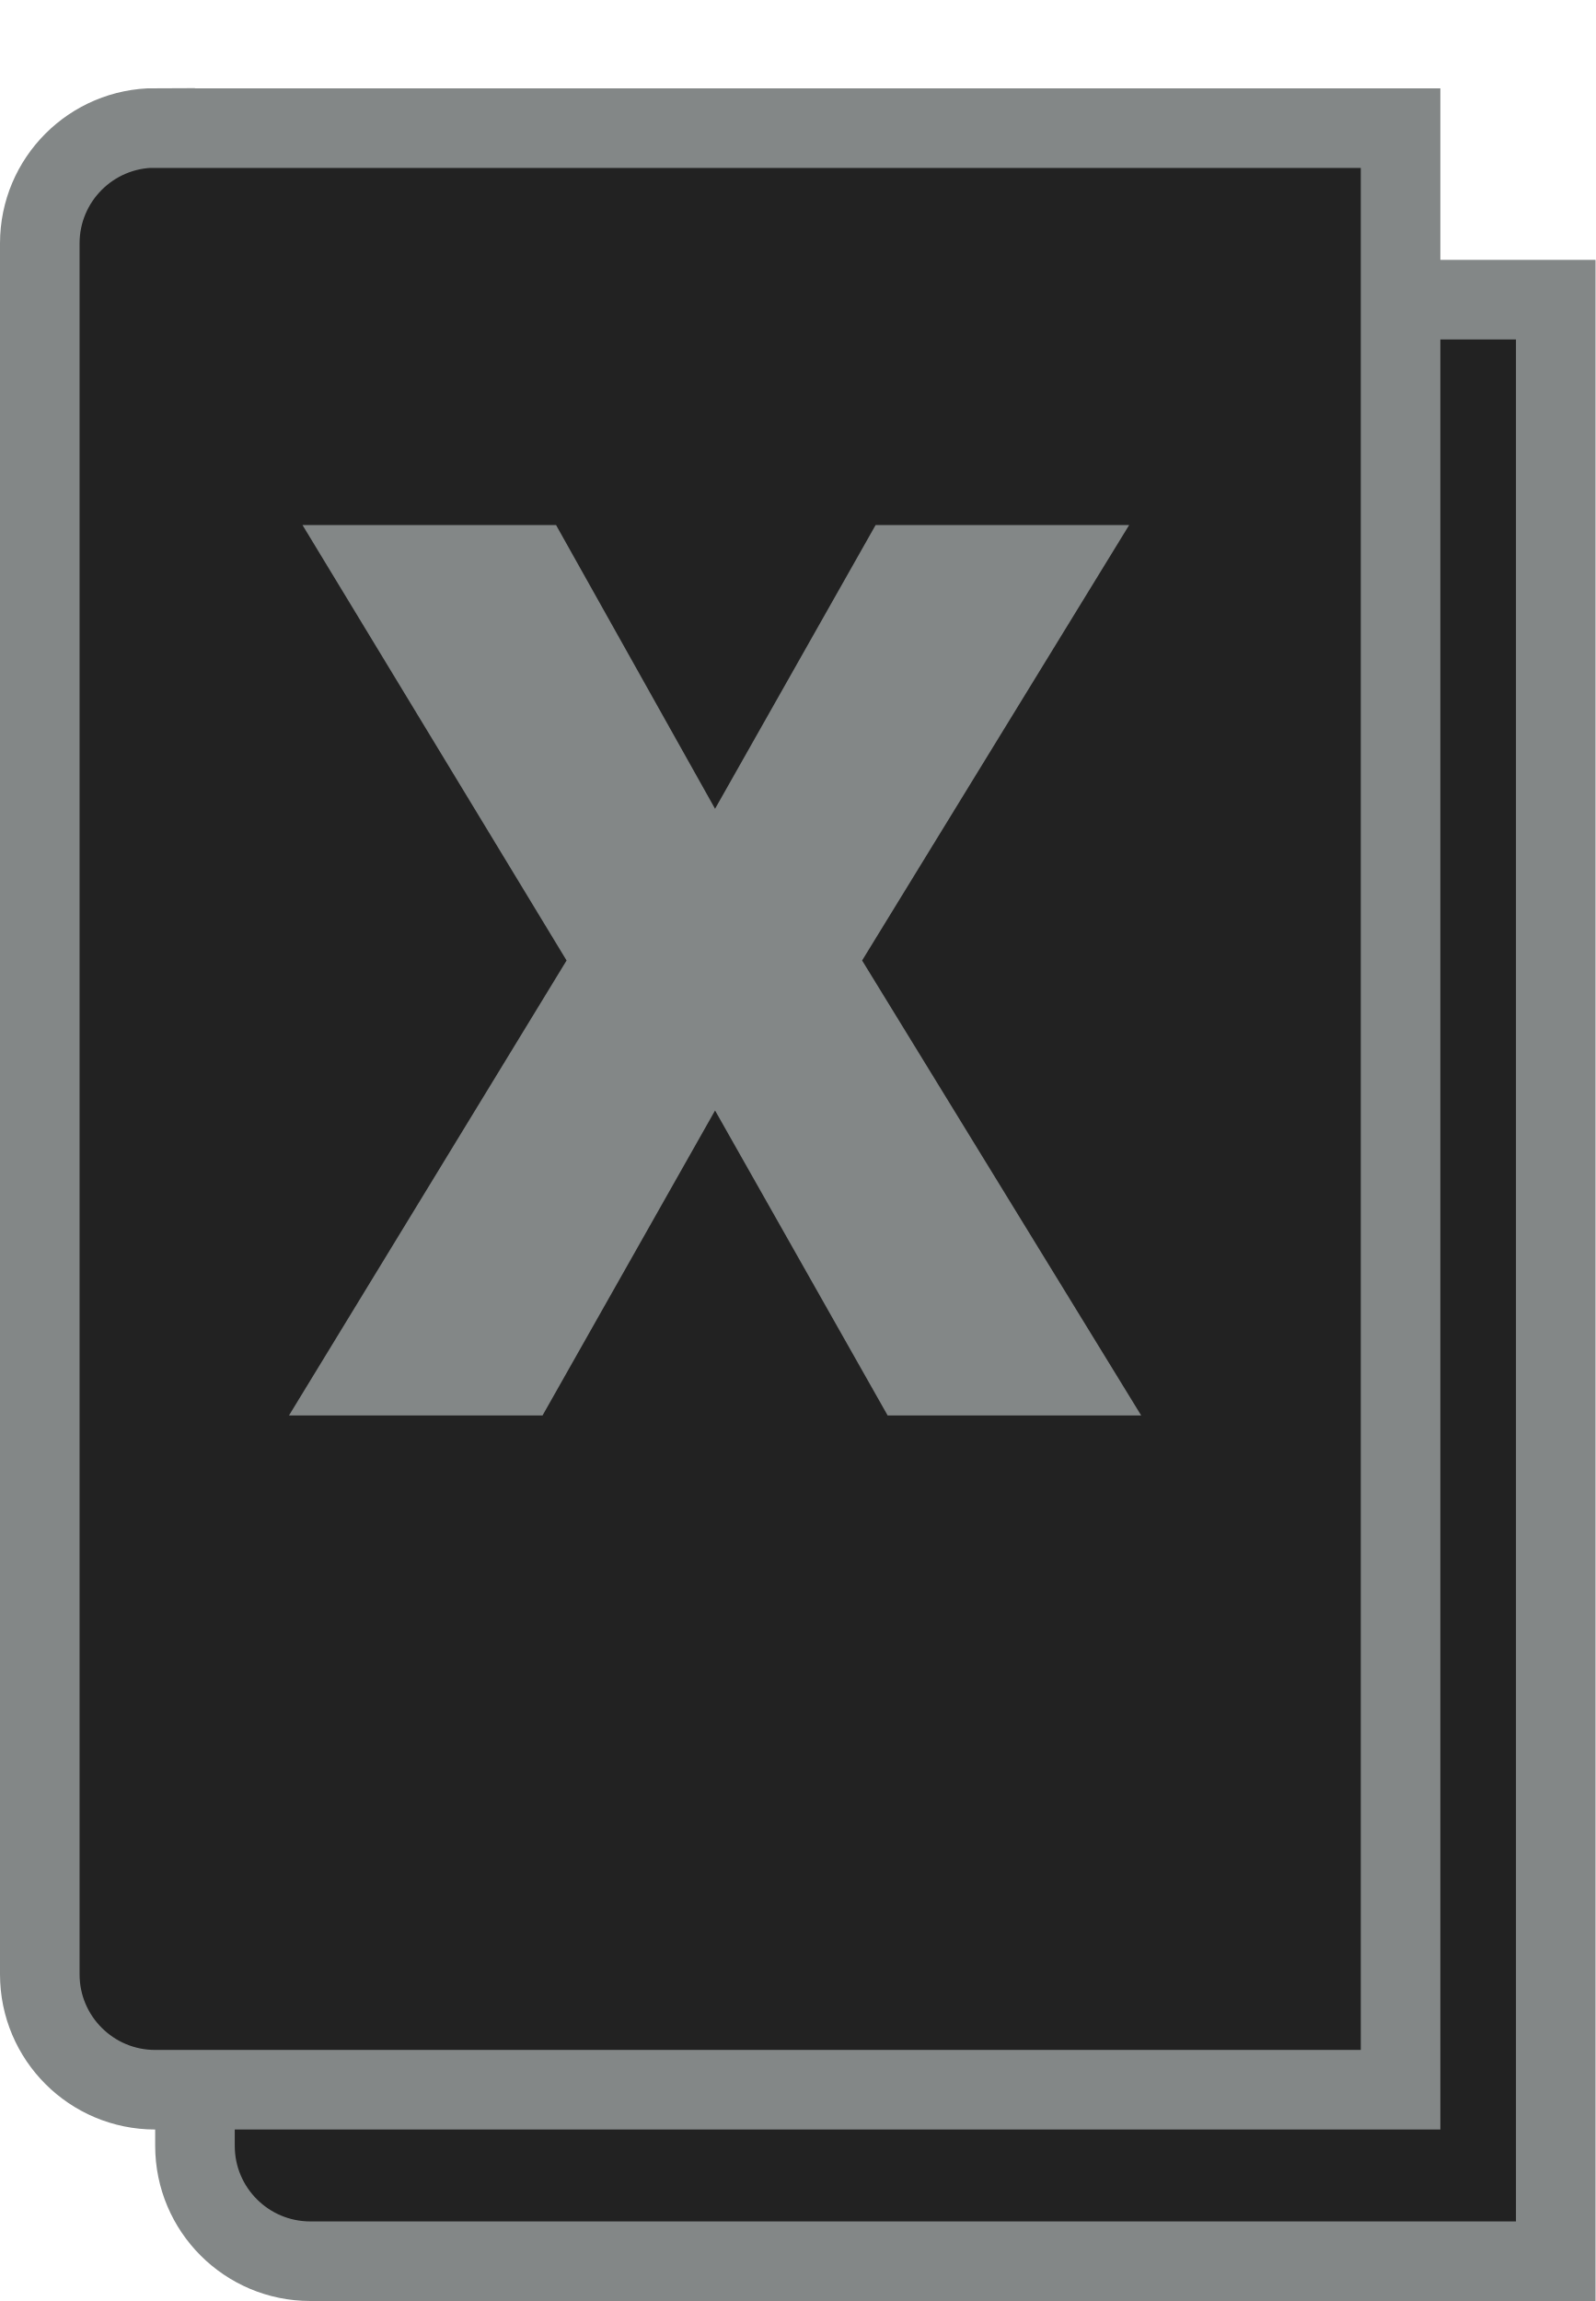
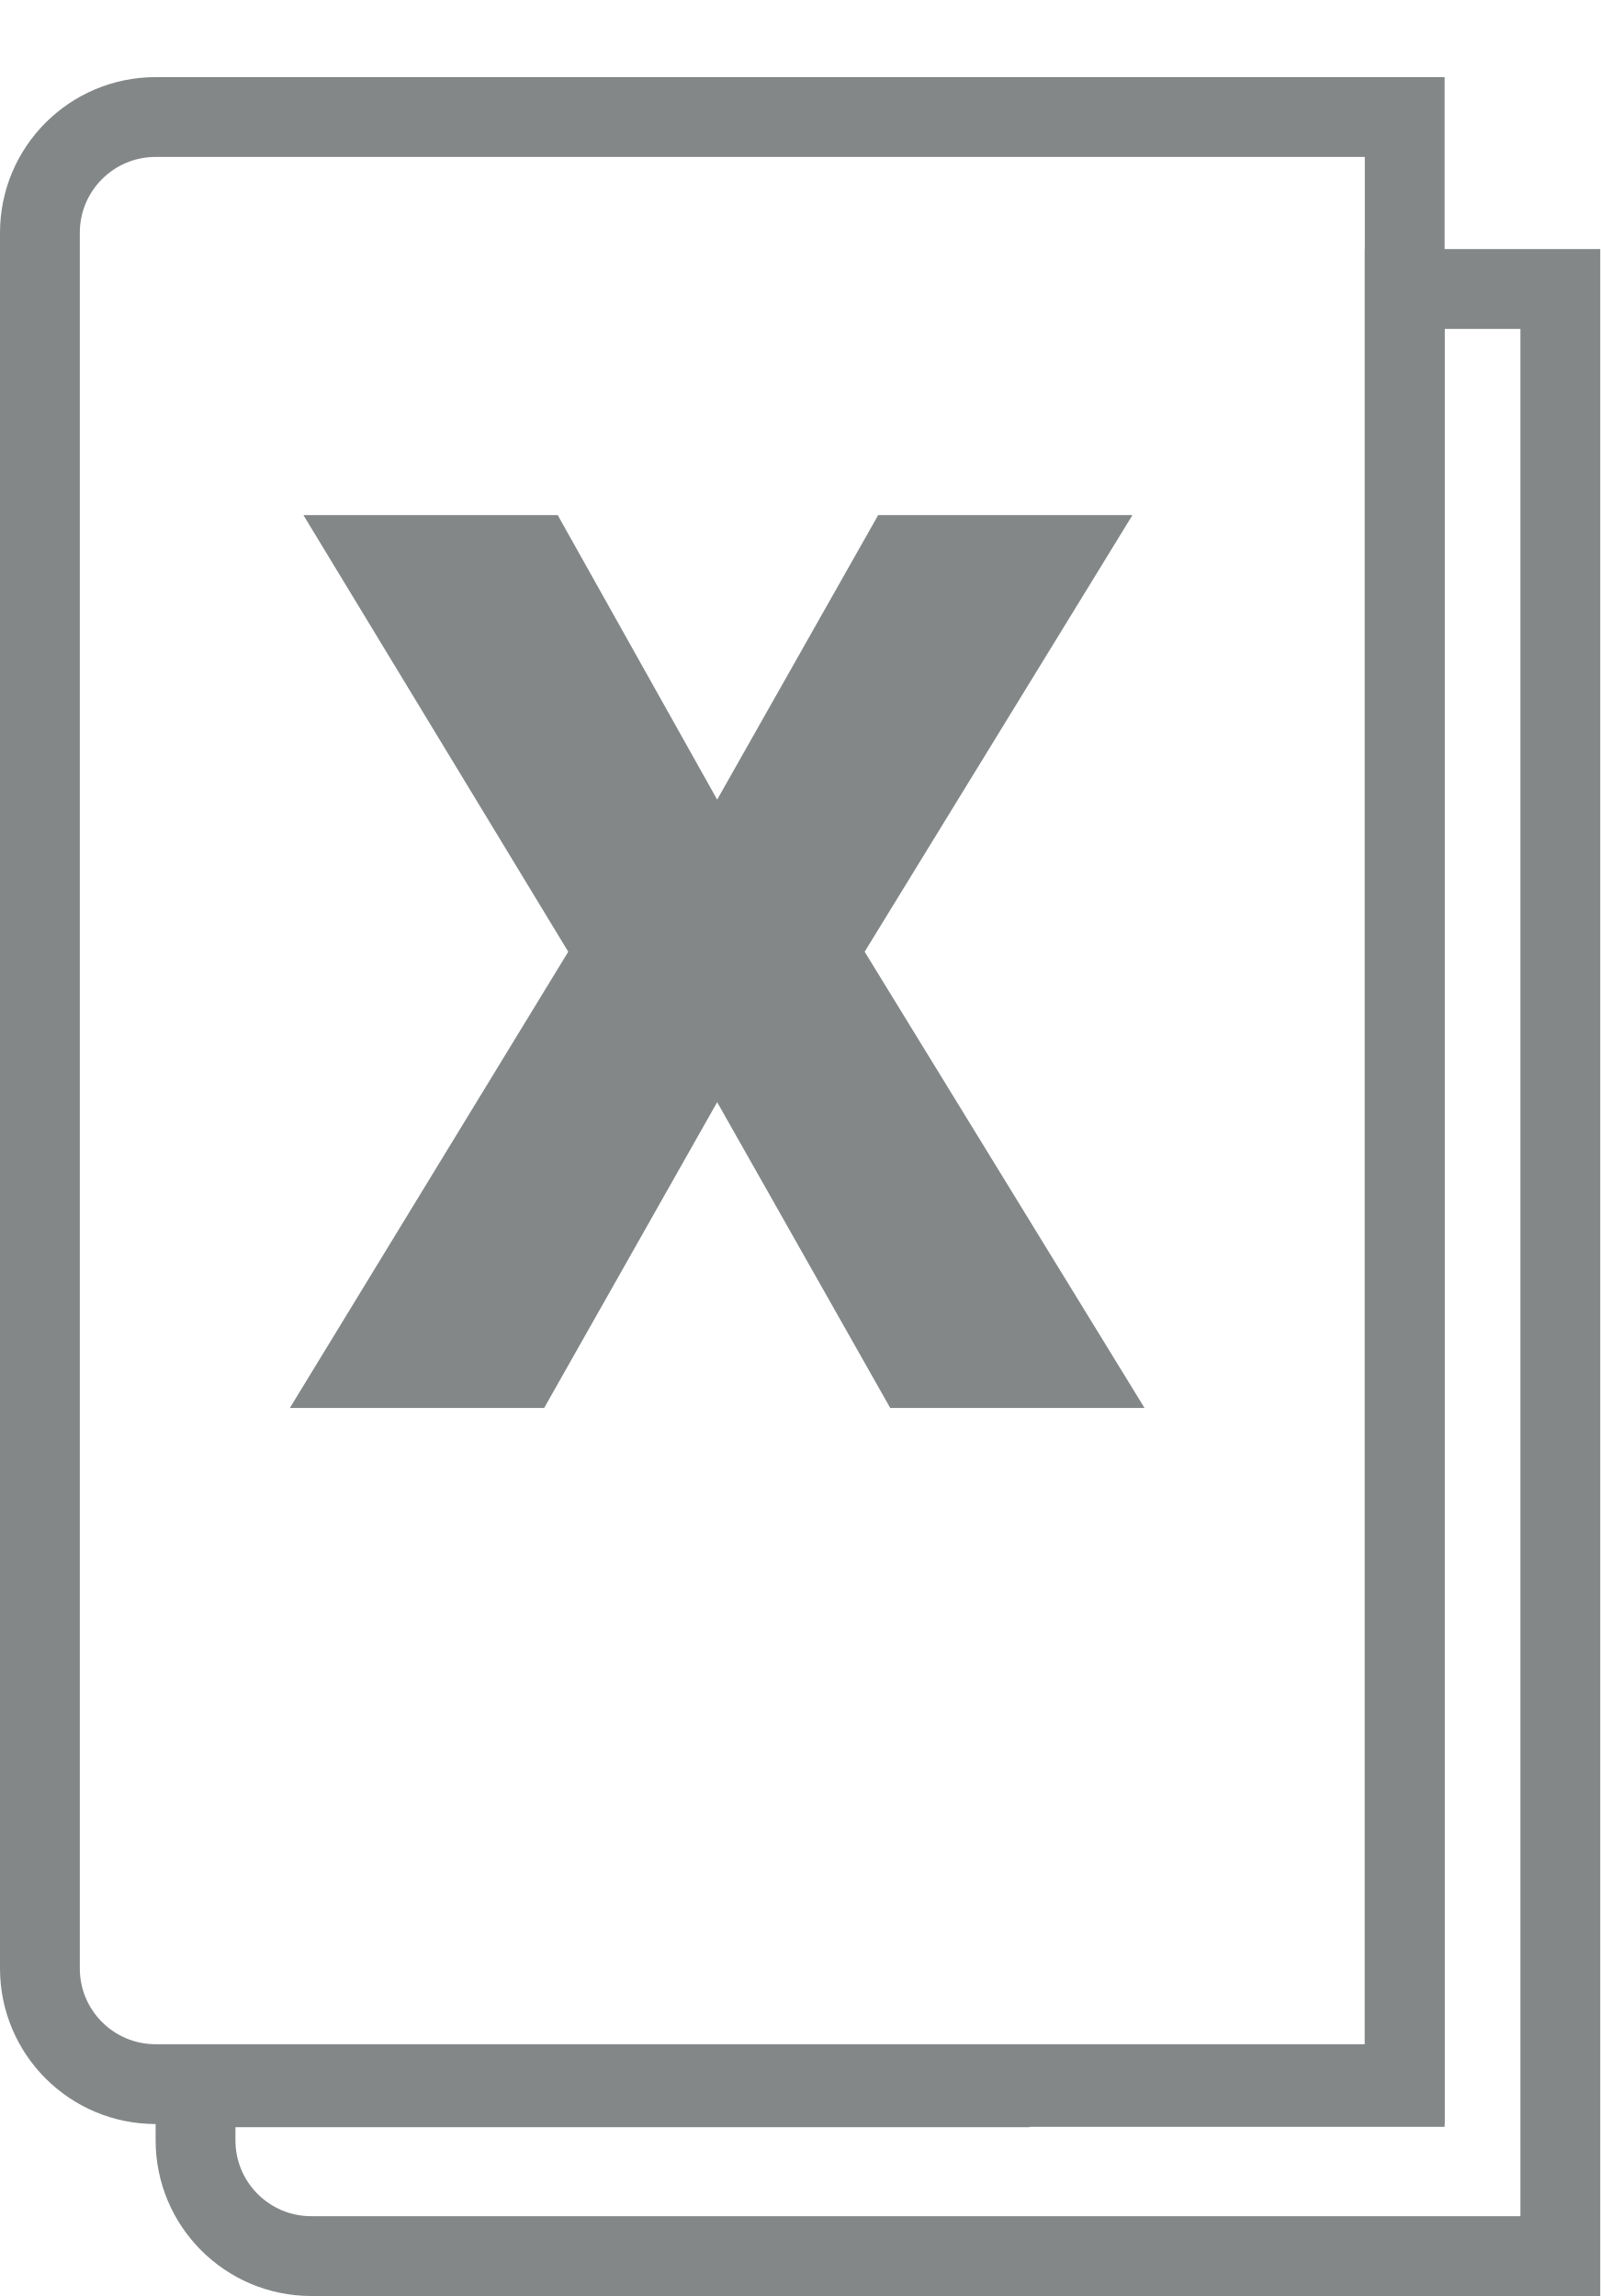
- <svg xmlns="http://www.w3.org/2000/svg" id="Calque_1" data-name="Calque 1" viewBox="0 0 401.09 578.31">
+ <svg xmlns="http://www.w3.org/2000/svg" id="Calque_1" data-name="Calque 1" viewBox="0 0 401 575.43">
  <defs>
-     <style>.cls-1{fill:#222;stroke:#838787;stroke-miterlimit:10;stroke-width:20px;}.cls-2{font-size:409.84px;fill:#838787;font-family:SnellRoundhand-Black, Snell Roundhand;font-weight:800;}</style>
+     <style>.cls-1{fill:none;stroke:#838787;stroke-miterlimit:10;stroke-width:20px;}.cls-2{isolation:isolate;font-size:409.84px;fill:#838787;font-family:SnellRoundhand-Bold, Snell Roundhand;font-weight:700;}</style>
  </defs>
-   <path class="cls-1" d="M78,75.31h313a0,0,0,0,1,0,0v493a0,0,0,0,1,0,0H78a29,29,0,0,1-29-29V104.26a29,29,0,0,1,29-29Z" />
-   <path class="cls-1" d="M39,32.21H352a0,0,0,0,1,0,0v493a0,0,0,0,1,0,0H39a29,29,0,0,1-29-29V61.16a29,29,0,0,1,29-29Z" />
-   <text class="cls-2" transform="translate(70.75 355.74) scale(0.92 1)">x</text>
+   <path class="cls-1" d="M352,75.3V525.9H248v.1H49v13.3a29,29,0,0,0,29,29H391V75.3Z" transform="translate(0 -2.87)" />
+   <path class="cls-1" d="M39,525.2a29,29,0,0,1-29-29V61.2a29,29,0,0,1,29-29H352v493H39" transform="translate(0 -2.87)" />
+   <text class="cls-2" transform="translate(70.75 352.87) scale(0.92 1)">x</text>
</svg>
